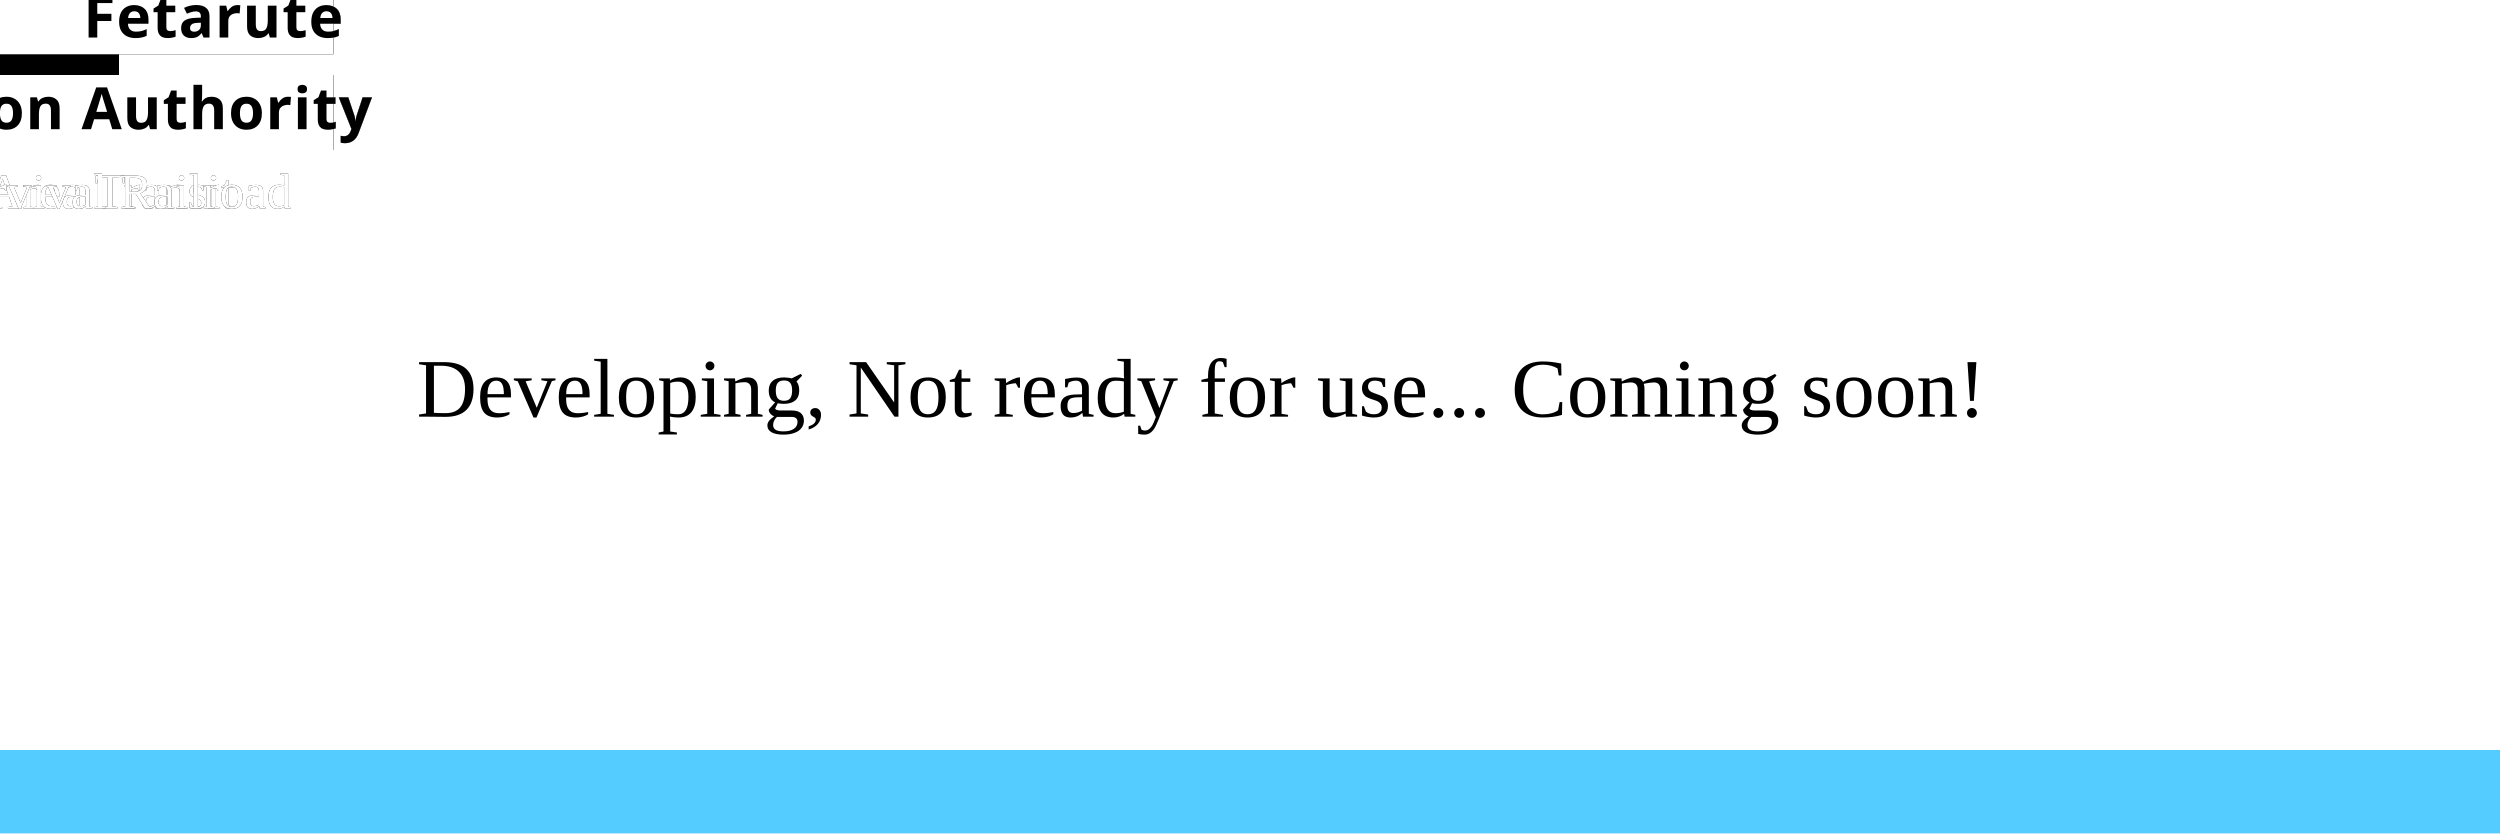
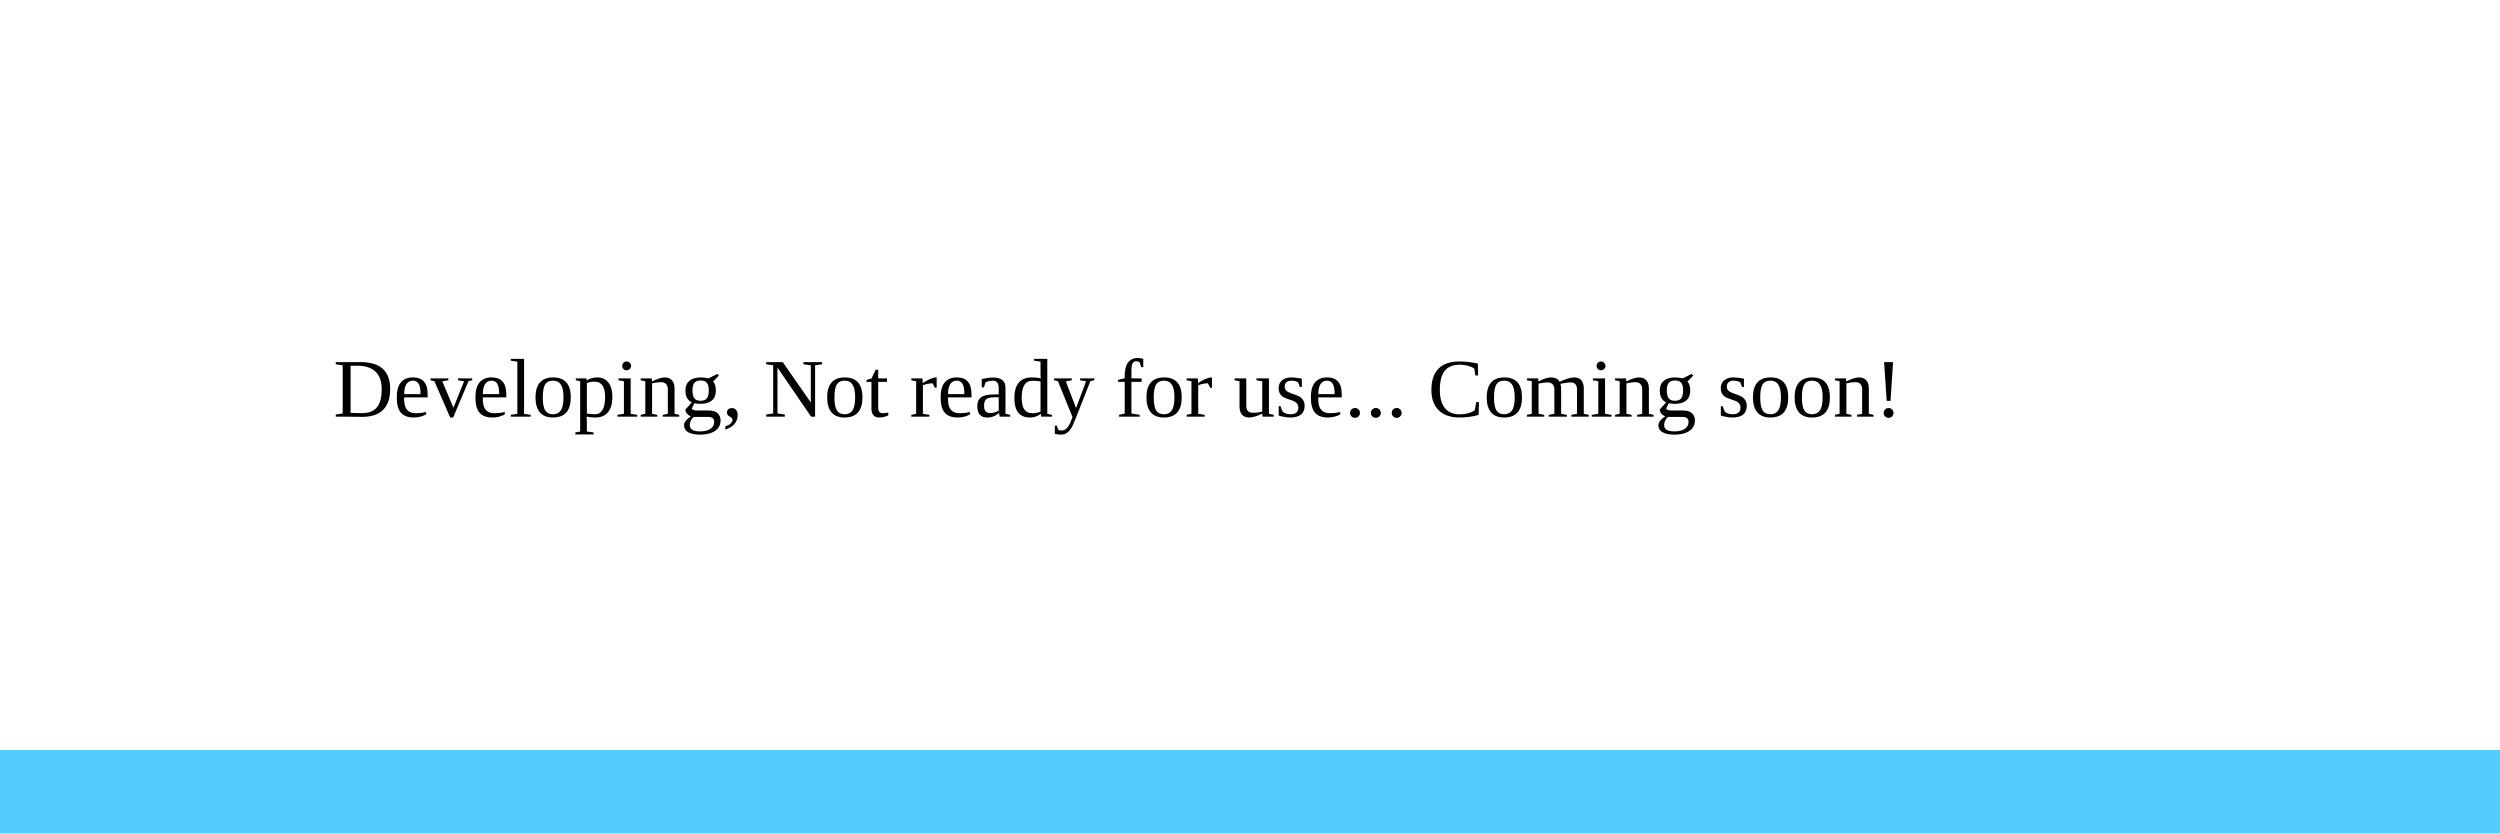
<svg xmlns="http://www.w3.org/2000/svg" version="1.1" id="_层_1" height="200" width="600" viewBox="0 0 600 200">
  <g id="svg-inner-FTAG">
    <rect id="background" x="0" y="0" width="600" height="200" fill="#FFFFFF" />
    <rect id="color-belt" x="0" y="180" width="600" height="20" fill="#55CCFF" />
-     <g>
-       <text id="statement" transform="translate(100 80)" fill="#000000" font-size="20" font-family=".Source Sans Variable, .Source Sans Pro">
-         <tspan x="0" dy="20">Developing, Not ready for use... Coming soon!</tspan>
-       </text>
-     </g>
-     <g id="reserved-icons" visibility="visible">
-       <g id="INFORMATION" transform="scale(0.15) translate(0 0)" stroke="#000000" fill="#000000">
-         <rect x="5" y="5" width="180.34" height="180.34" rx="30" ry="30" style="stroke-miterlimit:10; stroke-width:10px;" fill="none" />
-         <circle cx="95.17" cy="44.43" r="17.79" />
-         <rect x="76.49" y="72.1" width="37.36" height="92.03" rx="15" ry="15" />
-       </g>
-       <g id="ACCESSIBLE_ELEVATOR" transform="scale(0.15) translate(0 0)" stroke="#000000" fill="#000000">
-         <rect x="5" y="5" width="180.34" height="180.34" rx="30" ry="30" style="stroke-miterlimit:10; stroke-width:10px;" fill="none" />
-         <rect x="51.69" y="97.38" width="86.96" height="73.91" rx="10" ry="10" style="stroke-miterlimit:10; stroke-width:5px;" fill="none" />
-         <g>
-           <circle cx="75.87" cy="124.5" r="5.68" />
-           <rect x="68.98" y="131.39" width="13.77" height="21.5" rx="3" ry="3" />
-           <rect x="70.8" y="150.04" width="10.13" height="15.82" rx="3" ry="3" />
-         </g>
-         <g>
-           <circle cx="95.64" cy="124.29" r="5.68" />
-           <rect x="88.75" y="131.18" width="13.77" height="21.5" rx="3" ry="3" />
-           <rect x="90.57" y="149.83" width="10.13" height="15.82" rx="3" ry="3" />
-         </g>
-         <g>
-           <circle cx="114.47" cy="124.29" r="5.68" />
-           <rect x="107.59" y="131.18" width="13.77" height="21.5" rx="3" ry="3" />
-           <rect x="109.4" y="149.83" width="10.13" height="15.82" rx="3" ry="3" />
-         </g>
-         <line x1="95.06" y1="19.94" x2="95.06" y2="86.62" style="stroke-miterlimit:10; stroke-width:5px;" fill="none" />
-         <line x1="75.09" y1="39.25" x2="96.85" y2="17.49" style="stroke-miterlimit:10; stroke-width:5px;" fill="none" />
-         <line x1="93.45" y1="17.49" x2="115.2" y2="39.25" style="stroke-miterlimit:10; stroke-width:5px;" fill="none" />
-         <line x1="115.16" y1="65.33" x2="93.4" y2="87.09" style="stroke-miterlimit:10; stroke-width:5px;" fill="none" />
-         <line x1="96.8" y1="87.09" x2="75.05" y2="65.33" style="stroke-miterlimit:10; stroke-width:5px;" fill="none" />
-       </g>
-       <g id="ACCESSIBLE_STAIRS" transform="scale(0.15) translate(0 0)" stroke="#000000" fill="#000000">
-         <rect x="5" y="5" width="180.34" height="180.34" rx="30" ry="30" style="stroke-miterlimit:10; stroke-width:10px;" fill="none" />
-         <g>
-           <line x1="18.03" y1="85.63" x2="48.03" y2="85.63" style="stroke-miterlimit:10; stroke-width:6px;" fill="none" />
-           <line x1="45.23" y1="102.75" x2="45.23" y2="82.75" style="stroke-miterlimit:10; stroke-width:6px;" fill="none" />
-           <line x1="42.21" y1="99.88" x2="72.21" y2="99.88" style="stroke-miterlimit:10; stroke-width:6px;" fill="none" />
-           <line x1="69.41" y1="117" x2="69.41" y2="97" style="stroke-miterlimit:10; stroke-width:6px;" fill="none" />
-           <line x1="66.36" y1="114.37" x2="96.36" y2="114.37" style="stroke-miterlimit:10; stroke-width:6px;" fill="none" />
-           <line x1="93.56" y1="131.5" x2="93.56" y2="111.5" style="stroke-miterlimit:10; stroke-width:6px;" fill="none" />
-           <line x1="90.55" y1="129.32" x2="120.55" y2="129.32" style="stroke-miterlimit:10; stroke-width:6px;" fill="none" />
-           <line x1="117.69" y1="146.49" x2="117.69" y2="126.49" style="stroke-miterlimit:10; stroke-width:6px;" fill="none" />
-           <line x1="114.71" y1="143.6" x2="144.71" y2="143.6" style="stroke-miterlimit:10; stroke-width:6px;" fill="none" />
-           <line x1="141.85" y1="160.76" x2="141.85" y2="140.76" style="stroke-miterlimit:10; stroke-width:6px;" fill="none" />
-           <line x1="139.41" y1="157.87" x2="169.41" y2="157.87" style="stroke-miterlimit:10; stroke-width:6px;" fill="none" />
-         </g>
-         <g>
-           <line x1="21.11" y1="64.69" x2="46.57" y2="64.69" style="stroke-miterlimit:10; stroke-width:5px;" fill="none" />
-           <line x1="156.69" y1="135.07" x2="176.9" y2="135.07" style="stroke-miterlimit:10; stroke-width:5px;" fill="none" />
-           <line x1="45.42" y1="64.69" x2="157.94" y2="135.07" style="stroke-miterlimit:10; stroke-width:5px;" fill="none" />
-         </g>
-         <g>
-           <path d="M144.68,72.31c-.55,1.19-1.64,3.25-3.57,5.37-1,1.1-3.13,3.39-6.76,4.96-1.56,.68-4.28,1.6-7.73,1.55-.63,0-2.38-.07-4.57-.65-.93-.25-4.74-1.33-8.51-4.63-1.4-1.23-4.28-3.83-5.85-8.24-.98-2.75-1.09-5.18-1.07-6.47,0-.49,.05-2.2,.57-4.38,1.11-4.56,3.47-7.57,4.16-8.4,2.46-2.99,5.13-4.49,5.96-4.93" style="stroke-miterlimit:10; stroke-width:5px;" fill="none" />
-           <circle cx="123.88" cy="35.23" r="6.02" />
-           <rect x="122.05" y="43.44" width="11.27" height="26.73" rx="5.63" ry="5.63" transform="translate(-7.92 23.03) rotate(-10)" />
-           <rect x="130.45" y="50.8" width="20.03" height="7.49" rx="2.79" ry="2.79" style="stroke-miterlimit:10;" />
-           <rect x="125.6" y="63.62" width="21.43" height="7" rx="3.5" ry="3.5" style="stroke-miterlimit:10;" />
-           <rect x="136.32" y="69.87" width="21.43" height="7" rx="3.5" ry="3.5" transform="translate(137.05 -90.65) rotate(60)" style="stroke-miterlimit:10;" />
-         </g>
-       </g>
-       <g id="ACCESSIBLE" transform="scale(0.15) translate(0 0)" stroke="#000000" fill="#000000">
-         <rect x="5" y="5" width="180.34" height="180.34" rx="30" ry="30" style="stroke-miterlimit:10; stroke-width:10px;" fill="none" />
-         <g>
-           <path d="M133.41,127.56c-1.17,2.54-3.48,6.9-7.59,11.41-2.12,2.33-6.65,7.2-14.36,10.55-3.31,1.44-9.09,3.41-16.44,3.3-1.34-.02-5.07-.15-9.71-1.38-1.97-.52-10.08-2.82-18.08-9.85-2.97-2.61-9.1-8.13-12.45-17.53-2.08-5.84-2.31-11-2.28-13.76,.01-1.05,.1-4.68,1.22-9.31,2.35-9.7,7.38-16.09,8.84-17.85,5.24-6.35,10.91-9.54,12.67-10.48" style="stroke-miterlimit:10; stroke-width:8px;" fill="none" />
-           <circle cx="90.38" cy="50.31" r="12.79" />
-           <rect x="85.29" y="66.17" width="23.95" height="56.83" rx="8" ry="8" transform="translate(-14.95 18.33) rotate(-10)" />
-           <rect x="103.17" y="81.83" width="42.58" height="15.92" rx="5" ry="5" style="stroke-miterlimit:10;" />
-           <rect x="92.85" y="109.08" width="45.55" height="14.89" rx="3.5" ry="3.5" style="stroke-miterlimit:10;" />
-           <rect x="119.06" y="123.68" width="45.55" height="14.89" rx="5" ry="5" transform="translate(184.47 -57.27) rotate(60)" style="stroke-miterlimit:10;" />
-         </g>
-       </g>
-       <g id="STAIRS" transform="scale(0.15) translate(0 0)" stroke="#000000" fill="#000000">
-         <rect x="5" y="5" width="180.34" height="180.34" rx="30" ry="30" style="stroke-miterlimit:10; stroke-width:10px;" fill="none" />
-         <g>
-           <line x1="19.48" y1="79.29" x2="49.48" y2="79.29" style="stroke-miterlimit:10; stroke-width:6px;" fill="none" />
-           <line x1="46.68" y1="96.42" x2="46.68" y2="76.42" style="stroke-miterlimit:10; stroke-width:6px;" fill="none" />
-           <line x1="43.66" y1="93.54" x2="73.66" y2="93.54" style="stroke-miterlimit:10; stroke-width:6px;" fill="none" />
-           <line x1="70.86" y1="110.67" x2="70.86" y2="90.67" style="stroke-miterlimit:10; stroke-width:6px;" fill="none" />
-           <line x1="67.81" y1="108.03" x2="97.81" y2="108.03" style="stroke-miterlimit:10; stroke-width:6px;" fill="none" />
-           <line x1="95.01" y1="125.16" x2="95.01" y2="105.16" style="stroke-miterlimit:10; stroke-width:6px;" fill="none" />
-           <line x1="92" y1="122.99" x2="122" y2="122.99" style="stroke-miterlimit:10; stroke-width:6px;" fill="none" />
-           <line x1="119.14" y1="140.15" x2="119.14" y2="120.15" style="stroke-miterlimit:10; stroke-width:6px;" fill="none" />
-           <line x1="116.15" y1="137.26" x2="146.15" y2="137.26" style="stroke-miterlimit:10; stroke-width:6px;" fill="none" />
-           <line x1="143.3" y1="154.43" x2="143.3" y2="134.43" style="stroke-miterlimit:10; stroke-width:6px;" fill="none" />
-           <line x1="140.86" y1="151.54" x2="170.86" y2="151.54" style="stroke-miterlimit:10; stroke-width:6px;" fill="none" />
-         </g>
-         <line x1="70.81" y1="45.89" x2="156.96" y2="99.13" style="stroke-miterlimit:10; stroke-width:4px;" fill="none" />
-         <line x1="69.76" y1="66.86" x2="69.76" y2="44.16" style="stroke-miterlimit:10; stroke-width:4px;" fill="none" />
-         <line x1="157.58" y1="100.76" x2="157.58" y2="78.06" style="stroke-miterlimit:10; stroke-width:4px;" fill="none" />
-       </g>
-       <g id="COLOR_BLOCK" transform="scale(0.15) translate(0 0)" stroke="#000000" fill="#000000">
-         <rect x="5" y="5" width="180.34" height="180.34" rx="30" ry="30" style="stroke-miterlimit:10; stroke-width:10px;" />
-       </g>
-       <g id="NOT_AVAILABLE" transform="scale(0.15) translate(0 0)" stroke="#000000" fill="#000000">
-         <circle cx="90" cy="90" r="80" style="stroke-miterlimit:10; stroke-width:20px;" fill="none" />
-         <line x1="33.41" y1="146.43" x2="146.28" y2="33.57" style="stroke-miterlimit:10; stroke-width:20px;" fill="none" />
-       </g>
-       <g id="EXIT_WITH_FRAME" transform="scale(0.15) translate(0 0)" stroke="#000000" fill="#000000">
-         <rect x="5" y="5" width="180.34" height="180.34" rx="30" ry="30" style="stroke-miterlimit:10; stroke-width:10px;" fill="none" />
-         <polyline points="88.63 52.51 157.08 52.51 157.08 138.5 88.63 138.5" style="stroke-miterlimit:10; stroke-width:6px;" fill="none" />
-         <line x1="66.65" y1="75.4" x2="90.54" y2="51.51" style="stroke-miterlimit:10; stroke-width:6px;" fill="none" />
-         <line x1="66.04" y1="114.36" x2="91.15" y2="139.48" style="stroke-miterlimit:10; stroke-width:6px;" fill="none" />
-         <line x1="103.79" y1="94.38" x2="30.45" y2="94.58" style="stroke-miterlimit:10; stroke-width:6px;" fill="none" />
-         <line x1="26.5" y1="96.97" x2="50.39" y2="73.07" style="stroke-miterlimit:10; stroke-width:6px;" fill="none" />
-         <line x1="26.71" y1="92.83" x2="51.82" y2="117.94" style="stroke-miterlimit:10; stroke-width:6px;" fill="none" />
-       </g>
-       <g id="EXIT_WITHOUT_FRAME" transform="scale(0.15) translate(0 0)" stroke="#000000" fill="#000000">
-         <polyline points="75.09 4 153.66 4 153.66 102.7 75.09 102.7" style="stroke-miterlimit:10; stroke-width:8px;" fill="none" />
-         <line x1="50.4" y1="30.35" x2="77.82" y2="2.92" style="stroke-miterlimit:10; stroke-width:8px;" fill="none" />
-         <line x1="48.97" y1="74.93" x2="77.79" y2="103.75" style="stroke-miterlimit:10; stroke-width:8px;" fill="none" />
-         <line x1="89.36" y1="52.66" x2="5.18" y2="52.89" style="stroke-miterlimit:10; stroke-width:8px;" fill="none" />
-         <line x1="2.83" y1="54.42" x2="30.25" y2="27" style="stroke-miterlimit:10; stroke-width:8px;" fill="none" />
-         <line x1="3.54" y1="49.45" x2="32.36" y2="78.27" style="stroke-miterlimit:10; stroke-width:8px;" fill="none" />
-       </g>
-       <g id="ARROW_DOWN" transform="scale(0.15) translate(0 0)" stroke="#000000" fill="#000000">
-         <line x1="61.39" y1="150" x2="61.39" style="stroke-miterlimit:10; stroke-width:20px;" fill="none" />
-         <line x1="116.1" y1="95.72" x2="54.6" y2="157.21" style="stroke-miterlimit:10; stroke-width:20px;" fill="none" />
-         <line x1="68.57" y1="157.31" x2="7.07" y2="95.82" style="stroke-miterlimit:10; stroke-width:20px;" fill="none" />
-       </g>
-       <g id="ARROW_UP" transform="scale(0.15) translate(0 0)" stroke="#000000" fill="#000000">
-         <line x1="61.78" y1="14.39" x2="61.78" y2="164.39" style="stroke-miterlimit:10; stroke-width:20px;" fill="none" />
-         <line x1="7.07" y1="68.67" x2="68.57" y2="7.17" style="stroke-miterlimit:10; stroke-width:20px;" fill="none" />
-         <line x1="54.6" y1="7.07" x2="116.1" y2="68.57" style="stroke-miterlimit:10; stroke-width:20px;" fill="none" />
-       </g>
-       <g id="ARROW_LEFT" transform="scale(0.15) translate(0 0)" stroke="#000000" fill="#000000">
-         <line x1="14.39" y1="61.39" x2="164.39" y2="61.39" style="stroke-miterlimit:10; stroke-width:20px;" fill="none" />
-         <line x1="68.67" y1="116.1" x2="7.17" y2="54.6" style="stroke-miterlimit:10; stroke-width:20px;" fill="none" />
-         <line x1="7.07" y1="68.57" x2="68.57" y2="7.07" style="stroke-miterlimit:10; stroke-width:20px;" fill="none" />
-       </g>
-       <g id="ARROW_RIGHT" transform="scale(0.15) translate(0 0)" stroke="#000000" fill="#000000">
-         <line x1="150" y1="61.78" y2="61.78" style="stroke-miterlimit:10; stroke-width:20px;" fill="none" />
-         <line x1="95.72" y1="7.07" x2="157.21" y2="68.57" style="stroke-miterlimit:10; stroke-width:20px;" fill="none" />
-         <line x1="157.31" y1="54.6" x2="95.82" y2="116.1" style="stroke-miterlimit:10; stroke-width:20px;" fill="none" />
-       </g>
-       <g id="ARROW_UP_LEFT" transform="scale(0.15) translate(0 0)" stroke="#000000" fill="#000000">
-         <line x1="10.3" y1="10.1" x2="116.37" y2="116.17" style="stroke-miterlimit:10; stroke-width:20px;" fill="none" />
-         <line x1="10" y1="87.16" x2="10" y2=".19" style="stroke-miterlimit:10; stroke-width:20px;" fill="none" />
-         <line x1=".05" y1="10" x2="87.02" y2="10" style="stroke-miterlimit:10; stroke-width:20px;" fill="none" />
-       </g>
-       <g id="ARROW_UP_RIGHT" transform="scale(0.15) translate(0 0)" stroke="#000000" fill="#000000">
-         <line x1="113.14" y1="10.3" x2="7.07" y2="116.37" style="stroke-miterlimit:10; stroke-width:20px;" fill="none" />
-         <line x1="36.07" y1="10" x2="123.04" y2="10" style="stroke-miterlimit:10; stroke-width:20px;" fill="none" />
-         <line x1="113.24" y1=".05" x2="113.24" y2="87.02" style="stroke-miterlimit:10; stroke-width:20px;" fill="none" />
-       </g>
-       <g id="ARROW_DOWN_LEFT" transform="scale(0.15) translate(0 0)" stroke="#000000" fill="#000000">
-         <line x1="10.1" y1="113.14" x2="116.17" y2="7.07" style="stroke-miterlimit:10; stroke-width:20px;" fill="none" />
-         <line x1="87.16" y1="113.44" x2=".19" y2="113.44" style="stroke-miterlimit:10; stroke-width:20px;" fill="none" />
-         <line x1="10" y1="123.38" x2="10" y2="36.41" style="stroke-miterlimit:10; stroke-width:20px;" fill="none" />
-       </g>
-       <g id="ARROW_DOWN_RIGHT" transform="scale(0.15) translate(0 0)" stroke="#000000" fill="#000000">
-         <line x1="113.14" y1="113.14" x2="7.07" y2="7.07" style="stroke-miterlimit:10; stroke-width:20px;" fill="none" />
-         <line x1="113.44" y1="36.07" x2="113.44" y2="123.04" style="stroke-miterlimit:10; stroke-width:20px;" fill="none" />
-         <line x1="123.38" y1="113.24" x2="36.41" y2="113.24" style="stroke-miterlimit:10; stroke-width:20px;" fill="none" />
-       </g>
+   </g>
+   <g id="reserved-icons" visibility="hidden">
+     <g id="INFORMATION" transform="scale(0.15) translate(0 0)" stroke="#000000" fill="#000000">
+       <rect x="5" y="5" width="180.34" height="180.34" rx="30" ry="30" style="stroke-miterlimit:10; stroke-width:10px;" fill="none" />
+       <circle cx="95.17" cy="44.43" r="17.79" />
+       <rect x="76.49" y="72.1" width="37.36" height="92.03" rx="15" ry="15" />
+     </g>
+     <g id="ACCESSIBLE_ELEVATOR" transform="scale(0.15) translate(0 0)" stroke="#000000" fill="#000000">
+       <rect x="5" y="5" width="180.34" height="180.34" rx="30" ry="30" style="stroke-miterlimit:10; stroke-width:10px;" fill="none" />
+       <rect x="51.69" y="97.38" width="86.96" height="73.91" rx="10" ry="10" style="stroke-miterlimit:10; stroke-width:5px;" fill="none" />
+       <g>
+         <circle cx="75.87" cy="124.5" r="5.68" />
+         <rect x="68.98" y="131.39" width="13.77" height="21.5" rx="3" ry="3" />
+         <rect x="70.8" y="150.04" width="10.13" height="15.82" rx="3" ry="3" />
+       </g>
+       <g>
+         <circle cx="95.64" cy="124.29" r="5.68" />
+         <rect x="88.75" y="131.18" width="13.77" height="21.5" rx="3" ry="3" />
+         <rect x="90.57" y="149.83" width="10.13" height="15.82" rx="3" ry="3" />
+       </g>
+       <g>
+         <circle cx="114.47" cy="124.29" r="5.68" />
+         <rect x="107.59" y="131.18" width="13.77" height="21.5" rx="3" ry="3" />
+         <rect x="109.4" y="149.83" width="10.13" height="15.82" rx="3" ry="3" />
+       </g>
+       <line x1="95.06" y1="19.94" x2="95.06" y2="86.62" style="stroke-miterlimit:10; stroke-width:5px;" fill="none" />
+       <line x1="75.09" y1="39.25" x2="96.85" y2="17.49" style="stroke-miterlimit:10; stroke-width:5px;" fill="none" />
+       <line x1="93.45" y1="17.49" x2="115.2" y2="39.25" style="stroke-miterlimit:10; stroke-width:5px;" fill="none" />
+       <line x1="115.16" y1="65.33" x2="93.4" y2="87.09" style="stroke-miterlimit:10; stroke-width:5px;" fill="none" />
+       <line x1="96.8" y1="87.09" x2="75.05" y2="65.33" style="stroke-miterlimit:10; stroke-width:5px;" fill="none" />
+     </g>
+     <g id="ACCESSIBLE_STAIRS" transform="scale(0.15) translate(0 0)" stroke="#000000" fill="#000000">
+       <rect x="5" y="5" width="180.34" height="180.34" rx="30" ry="30" style="stroke-miterlimit:10; stroke-width:10px;" fill="none" />
+       <g>
+         <line x1="18.03" y1="85.63" x2="48.03" y2="85.63" style="stroke-miterlimit:10; stroke-width:6px;" fill="none" />
+         <line x1="45.23" y1="102.75" x2="45.23" y2="82.75" style="stroke-miterlimit:10; stroke-width:6px;" fill="none" />
+         <line x1="42.21" y1="99.88" x2="72.21" y2="99.88" style="stroke-miterlimit:10; stroke-width:6px;" fill="none" />
+         <line x1="69.41" y1="117" x2="69.41" y2="97" style="stroke-miterlimit:10; stroke-width:6px;" fill="none" />
+         <line x1="66.36" y1="114.37" x2="96.36" y2="114.37" style="stroke-miterlimit:10; stroke-width:6px;" fill="none" />
+         <line x1="93.56" y1="131.5" x2="93.56" y2="111.5" style="stroke-miterlimit:10; stroke-width:6px;" fill="none" />
+         <line x1="90.55" y1="129.32" x2="120.55" y2="129.32" style="stroke-miterlimit:10; stroke-width:6px;" fill="none" />
+         <line x1="117.69" y1="146.49" x2="117.69" y2="126.49" style="stroke-miterlimit:10; stroke-width:6px;" fill="none" />
+         <line x1="114.71" y1="143.6" x2="144.71" y2="143.6" style="stroke-miterlimit:10; stroke-width:6px;" fill="none" />
+         <line x1="141.85" y1="160.76" x2="141.85" y2="140.76" style="stroke-miterlimit:10; stroke-width:6px;" fill="none" />
+         <line x1="139.41" y1="157.87" x2="169.41" y2="157.87" style="stroke-miterlimit:10; stroke-width:6px;" fill="none" />
+       </g>
+       <g>
+         <line x1="21.11" y1="64.69" x2="46.57" y2="64.69" style="stroke-miterlimit:10; stroke-width:5px;" fill="none" />
+         <line x1="156.69" y1="135.07" x2="176.9" y2="135.07" style="stroke-miterlimit:10; stroke-width:5px;" fill="none" />
+         <line x1="45.42" y1="64.69" x2="157.94" y2="135.07" style="stroke-miterlimit:10; stroke-width:5px;" fill="none" />
+       </g>
+       <g>
+         <path d="M144.68,72.31c-.55,1.19-1.64,3.25-3.57,5.37-1,1.1-3.13,3.39-6.76,4.96-1.56,.68-4.28,1.6-7.73,1.55-.63,0-2.38-.07-4.57-.65-.93-.25-4.74-1.33-8.51-4.63-1.4-1.23-4.28-3.83-5.85-8.24-.98-2.75-1.09-5.18-1.07-6.47,0-.49,.05-2.2,.57-4.38,1.11-4.56,3.47-7.57,4.16-8.4,2.46-2.99,5.13-4.49,5.96-4.93" style="stroke-miterlimit:10; stroke-width:5px;" fill="none" />
+         <circle cx="123.88" cy="35.23" r="6.02" />
+         <rect x="122.05" y="43.44" width="11.27" height="26.73" rx="5.63" ry="5.63" transform="translate(-7.92 23.03) rotate(-10)" />
+         <rect x="130.45" y="50.8" width="20.03" height="7.49" rx="2.79" ry="2.79" style="stroke-miterlimit:10;" />
+         <rect x="125.6" y="63.62" width="21.43" height="7" rx="3.5" ry="3.5" style="stroke-miterlimit:10;" />
+         <rect x="136.32" y="69.87" width="21.43" height="7" rx="3.5" ry="3.5" transform="translate(137.05 -90.65) rotate(60)" style="stroke-miterlimit:10;" />
+       </g>
+     </g>
+     <g id="ACCESSIBLE" transform="scale(0.15) translate(0 0)" stroke="#000000" fill="#000000">
+       <rect x="5" y="5" width="180.34" height="180.34" rx="30" ry="30" style="stroke-miterlimit:10; stroke-width:10px;" fill="none" />
+       <g>
+         <path d="M133.41,127.56c-1.17,2.54-3.48,6.9-7.59,11.41-2.12,2.33-6.65,7.2-14.36,10.55-3.31,1.44-9.09,3.41-16.44,3.3-1.34-.02-5.07-.15-9.71-1.38-1.97-.52-10.08-2.82-18.08-9.85-2.97-2.61-9.1-8.13-12.45-17.53-2.08-5.84-2.31-11-2.28-13.76,.01-1.05,.1-4.68,1.22-9.31,2.35-9.7,7.38-16.09,8.84-17.85,5.24-6.35,10.91-9.54,12.67-10.48" style="stroke-miterlimit:10; stroke-width:8px;" fill="none" />
+         <circle cx="90.38" cy="50.31" r="12.79" />
+         <rect x="85.29" y="66.17" width="23.95" height="56.83" rx="8" ry="8" transform="translate(-14.95 18.33) rotate(-10)" />
+         <rect x="103.17" y="81.83" width="42.58" height="15.92" rx="5" ry="5" style="stroke-miterlimit:10;" />
+         <rect x="92.85" y="109.08" width="45.55" height="14.89" rx="3.5" ry="3.5" style="stroke-miterlimit:10;" />
+         <rect x="119.06" y="123.68" width="45.55" height="14.89" rx="5" ry="5" transform="translate(184.47 -57.27) rotate(60)" style="stroke-miterlimit:10;" />
+       </g>
+     </g>
+     <g id="STAIRS" transform="scale(0.15) translate(0 0)" stroke="#000000" fill="#000000">
+       <rect x="5" y="5" width="180.34" height="180.34" rx="30" ry="30" style="stroke-miterlimit:10; stroke-width:10px;" fill="none" />
+       <g>
+         <line x1="19.48" y1="79.29" x2="49.48" y2="79.29" style="stroke-miterlimit:10; stroke-width:6px;" fill="none" />
+         <line x1="46.68" y1="96.42" x2="46.68" y2="76.42" style="stroke-miterlimit:10; stroke-width:6px;" fill="none" />
+         <line x1="43.66" y1="93.54" x2="73.66" y2="93.54" style="stroke-miterlimit:10; stroke-width:6px;" fill="none" />
+         <line x1="70.86" y1="110.67" x2="70.86" y2="90.67" style="stroke-miterlimit:10; stroke-width:6px;" fill="none" />
+         <line x1="67.81" y1="108.03" x2="97.81" y2="108.03" style="stroke-miterlimit:10; stroke-width:6px;" fill="none" />
+         <line x1="95.01" y1="125.16" x2="95.01" y2="105.16" style="stroke-miterlimit:10; stroke-width:6px;" fill="none" />
+         <line x1="92" y1="122.99" x2="122" y2="122.99" style="stroke-miterlimit:10; stroke-width:6px;" fill="none" />
+         <line x1="119.14" y1="140.15" x2="119.14" y2="120.15" style="stroke-miterlimit:10; stroke-width:6px;" fill="none" />
+         <line x1="116.15" y1="137.26" x2="146.15" y2="137.26" style="stroke-miterlimit:10; stroke-width:6px;" fill="none" />
+         <line x1="143.3" y1="154.43" x2="143.3" y2="134.43" style="stroke-miterlimit:10; stroke-width:6px;" fill="none" />
+         <line x1="140.86" y1="151.54" x2="170.86" y2="151.54" style="stroke-miterlimit:10; stroke-width:6px;" fill="none" />
+       </g>
+       <line x1="70.81" y1="45.89" x2="156.96" y2="99.13" style="stroke-miterlimit:10; stroke-width:4px;" fill="none" />
+       <line x1="69.76" y1="66.86" x2="69.76" y2="44.16" style="stroke-miterlimit:10; stroke-width:4px;" fill="none" />
+       <line x1="157.58" y1="100.76" x2="157.58" y2="78.06" style="stroke-miterlimit:10; stroke-width:4px;" fill="none" />
+     </g>
+     <g id="COLOR_BLOCK" transform="scale(0.15) translate(0 0)" stroke="#000000" fill="#000000">
+       <rect x="5" y="5" width="180.34" height="180.34" rx="30" ry="30" style="stroke-miterlimit:10; stroke-width:10px;" />
+     </g>
+     <g id="NOT_AVAILABLE" transform="scale(0.15) translate(0 0)" stroke="#000000" fill="#000000">
+       <circle cx="90" cy="90" r="80" style="stroke-miterlimit:10; stroke-width:20px;" fill="none" />
+       <line x1="33.41" y1="146.43" x2="146.28" y2="33.57" style="stroke-miterlimit:10; stroke-width:20px;" fill="none" />
+     </g>
+     <g id="EXIT_WITH_FRAME" transform="scale(0.15) translate(0 0)" stroke="#000000" fill="#000000">
+       <rect x="5" y="5" width="180.34" height="180.34" rx="30" ry="30" style="stroke-miterlimit:10; stroke-width:10px;" fill="none" />
+       <polyline points="88.63 52.51 157.08 52.51 157.08 138.5 88.63 138.5" style="stroke-miterlimit:10; stroke-width:6px;" fill="none" />
+       <line x1="66.65" y1="75.4" x2="90.54" y2="51.51" style="stroke-miterlimit:10; stroke-width:6px;" fill="none" />
+       <line x1="66.04" y1="114.36" x2="91.15" y2="139.48" style="stroke-miterlimit:10; stroke-width:6px;" fill="none" />
+       <line x1="103.79" y1="94.38" x2="30.45" y2="94.58" style="stroke-miterlimit:10; stroke-width:6px;" fill="none" />
+       <line x1="26.5" y1="96.97" x2="50.39" y2="73.07" style="stroke-miterlimit:10; stroke-width:6px;" fill="none" />
+       <line x1="26.71" y1="92.83" x2="51.82" y2="117.94" style="stroke-miterlimit:10; stroke-width:6px;" fill="none" />
+     </g>
+     <g id="EXIT_WITHOUT_FRAME" transform="scale(0.15) translate(0 0)" stroke="#000000" fill="#000000">
+       <polyline points="75.09 4 153.66 4 153.66 102.7 75.09 102.7" style="stroke-miterlimit:10; stroke-width:8px;" fill="none" />
+       <line x1="50.4" y1="30.35" x2="77.82" y2="2.92" style="stroke-miterlimit:10; stroke-width:8px;" fill="none" />
+       <line x1="48.97" y1="74.93" x2="77.79" y2="103.75" style="stroke-miterlimit:10; stroke-width:8px;" fill="none" />
+       <line x1="89.36" y1="52.66" x2="5.18" y2="52.89" style="stroke-miterlimit:10; stroke-width:8px;" fill="none" />
+       <line x1="2.83" y1="54.42" x2="30.25" y2="27" style="stroke-miterlimit:10; stroke-width:8px;" fill="none" />
+       <line x1="3.54" y1="49.45" x2="32.36" y2="78.27" style="stroke-miterlimit:10; stroke-width:8px;" fill="none" />
+     </g>
+     <g id="ARROW_DOWN" transform="scale(0.15) translate(0 0)" stroke="#000000" fill="#000000">
+       <line x1="61.39" y1="150" x2="61.39" style="stroke-miterlimit:10; stroke-width:20px;" fill="none" />
+       <line x1="116.1" y1="95.72" x2="54.6" y2="157.21" style="stroke-miterlimit:10; stroke-width:20px;" fill="none" />
+       <line x1="68.57" y1="157.31" x2="7.07" y2="95.82" style="stroke-miterlimit:10; stroke-width:20px;" fill="none" />
+     </g>
+     <g id="ARROW_UP" transform="scale(0.15) translate(0 0)" stroke="#000000" fill="#000000">
+       <line x1="61.78" y1="14.39" x2="61.78" y2="164.39" style="stroke-miterlimit:10; stroke-width:20px;" fill="none" />
+       <line x1="7.07" y1="68.67" x2="68.57" y2="7.17" style="stroke-miterlimit:10; stroke-width:20px;" fill="none" />
+       <line x1="54.6" y1="7.07" x2="116.1" y2="68.57" style="stroke-miterlimit:10; stroke-width:20px;" fill="none" />
+     </g>
+     <g id="ARROW_LEFT" transform="scale(0.15) translate(0 0)" stroke="#000000" fill="#000000">
+       <line x1="14.39" y1="61.39" x2="164.39" y2="61.39" style="stroke-miterlimit:10; stroke-width:20px;" fill="none" />
+       <line x1="68.67" y1="116.1" x2="7.17" y2="54.6" style="stroke-miterlimit:10; stroke-width:20px;" fill="none" />
+       <line x1="7.07" y1="68.57" x2="68.57" y2="7.07" style="stroke-miterlimit:10; stroke-width:20px;" fill="none" />
+     </g>
+     <g id="ARROW_RIGHT" transform="scale(0.15) translate(0 0)" stroke="#000000" fill="#000000">
+       <line x1="150" y1="61.78" y2="61.78" style="stroke-miterlimit:10; stroke-width:20px;" fill="none" />
+       <line x1="95.72" y1="7.07" x2="157.21" y2="68.57" style="stroke-miterlimit:10; stroke-width:20px;" fill="none" />
+       <line x1="157.31" y1="54.6" x2="95.82" y2="116.1" style="stroke-miterlimit:10; stroke-width:20px;" fill="none" />
+     </g>
+     <g id="ARROW_UP_LEFT" transform="scale(0.15) translate(0 0)" stroke="#000000" fill="#000000">
+       <line x1="10.3" y1="10.1" x2="116.37" y2="116.17" style="stroke-miterlimit:10; stroke-width:20px;" fill="none" />
+       <line x1="10" y1="87.16" x2="10" y2=".19" style="stroke-miterlimit:10; stroke-width:20px;" fill="none" />
+       <line x1=".05" y1="10" x2="87.02" y2="10" style="stroke-miterlimit:10; stroke-width:20px;" fill="none" />
+     </g>
+     <g id="ARROW_UP_RIGHT" transform="scale(0.15) translate(0 0)" stroke="#000000" fill="#000000">
+       <line x1="113.14" y1="10.3" x2="7.07" y2="116.37" style="stroke-miterlimit:10; stroke-width:20px;" fill="none" />
+       <line x1="36.07" y1="10" x2="123.04" y2="10" style="stroke-miterlimit:10; stroke-width:20px;" fill="none" />
+       <line x1="113.24" y1=".05" x2="113.24" y2="87.02" style="stroke-miterlimit:10; stroke-width:20px;" fill="none" />
+     </g>
+     <g id="ARROW_DOWN_LEFT" transform="scale(0.15) translate(0 0)" stroke="#000000" fill="#000000">
+       <line x1="10.1" y1="113.14" x2="116.17" y2="7.07" style="stroke-miterlimit:10; stroke-width:20px;" fill="none" />
+       <line x1="87.16" y1="113.44" x2=".19" y2="113.44" style="stroke-miterlimit:10; stroke-width:20px;" fill="none" />
+       <line x1="10" y1="123.38" x2="10" y2="36.41" style="stroke-miterlimit:10; stroke-width:20px;" fill="none" />
+     </g>
+     <g id="ARROW_DOWN_RIGHT" transform="scale(0.15) translate(0 0)" stroke="#000000" fill="#000000">
+       <line x1="113.14" y1="113.14" x2="7.07" y2="7.07" style="stroke-miterlimit:10; stroke-width:20px;" fill="none" />
+       <line x1="113.44" y1="36.07" x2="113.44" y2="123.04" style="stroke-miterlimit:10; stroke-width:20px;" fill="none" />
+       <line x1="123.38" y1="113.24" x2="36.41" y2="113.24" style="stroke-miterlimit:10; stroke-width:20px;" fill="none" />
    </g>
    <g id="FTA-Logo-PUAT" transform="scale(1) translate(0 0)">
      <rect x="0" y="-5" width="80" height="18" />
      <rect x="-110" y="18" width="190" height="18" />
      <text transform="translate(40 7)" font-family="SourceSansRoman-Semibold, 'Source Sans Variable'" font-weight="700" font-size="14" fill="#FFFFFF">
        <tspan x="-20" y="2" style="letter-spacing:0.02em;">Fetarute</tspan>
        <tspan x="-133" y="24" style="letter-spacing:0.02em;">Transportation Authority</tspan>
      </text>
      <text transform="translate(-80 50)" font-family=".Source Sans Variable, .Source Sans Pro" font-weight="400" font-size="12" fill="#000000">
        <tspan x="-2" y="0">Pyutocor Urban Area Transit</tspan>
      </text>
    </g>
    <g id="FTA-Logo-PUAT-Reversed" transform="scale(1) translate(0 0)">
      <rect x="0" y="-5" width="80" height="18" fill="#FFFFFF" />
      <rect x="-110" y="18" width="190" height="18" fill="#FFFFFF" />
      <text transform="translate(40 7)" font-family="SourceSansRoman-Semibold, 'Source Sans Variable'" font-weight="700" font-size="14" fill="#000000">
        <tspan x="-20" y="2" style="letter-spacing:0.02em;">Fetarute</tspan>
        <tspan x="-133" y="24" style="letter-spacing:0.02em;">Transportation Authority</tspan>
      </text>
      <text transform="translate(-80 50)" font-family=".Source Sans Variable, .Source Sans Pro" font-weight="400" font-size="12" fill="#FFFFFF">
        <tspan x="-2" y="0">Pyutocor Urban Area Transit</tspan>
      </text>
    </g>
    <g id="FTA-Logo-SUR" transform="scale(1) translate(0 0)">
      <rect x="0" y="-5" width="80" height="18" />
      <rect x="-110" y="18" width="190" height="18" />
      <text transform="translate(40 7)" font-family="SourceSansRoman-Semibold, 'Source Sans Variable'" font-weight="700" font-size="14" fill="#FFFFFF">
        <tspan x="-20" y="2" style="letter-spacing:0.02em;">Fetarute</tspan>
        <tspan x="-133" y="24" style="letter-spacing:0.02em;">Transportation Authority</tspan>
      </text>
      <text transform="translate(-80 50)" font-family=".Source Sans Variable, .Source Sans Pro" font-weight="400" font-size="12" fill="#000000">
        <tspan x="65" y="0">Survival Railroad</tspan>
      </text>
    </g>
    <g id="FTA-Logo-SUR-Reversed" transform="scale(1) translate(0 0)">
      <rect x="0" y="-5" width="80" height="18" fill="#FFFFFF" />
      <rect x="-110" y="18" width="190" height="18" fill="#FFFFFF" />
      <text transform="translate(40 7)" font-family="SourceSansRoman-Semibold, 'Source Sans Variable'" font-weight="700" font-size="14" fill="#000000">
        <tspan x="-20" y="2" style="letter-spacing:0.02em;">Fetarute</tspan>
        <tspan x="-133" y="24" style="letter-spacing:0.02em;">Transportation Authority</tspan>
      </text>
      <text transform="translate(-80 50)" font-family=".Source Sans Variable, .Source Sans Pro" font-weight="400" font-size="12" fill="#FFFFFF">
        <tspan x="65" y="0">Survival Railroad</tspan>
      </text>
    </g>
  </g>
+   <g>
+     <text id="statement" transform="translate(80 80)" fill="#000000" font-size="20" font-family=".Source Sans Variable, .Source Sans Pro">
+       <tspan x="0" dy="20">Developing, Not ready for use... Coming soon!</tspan>
+     </text>
+   </g>
</svg>
